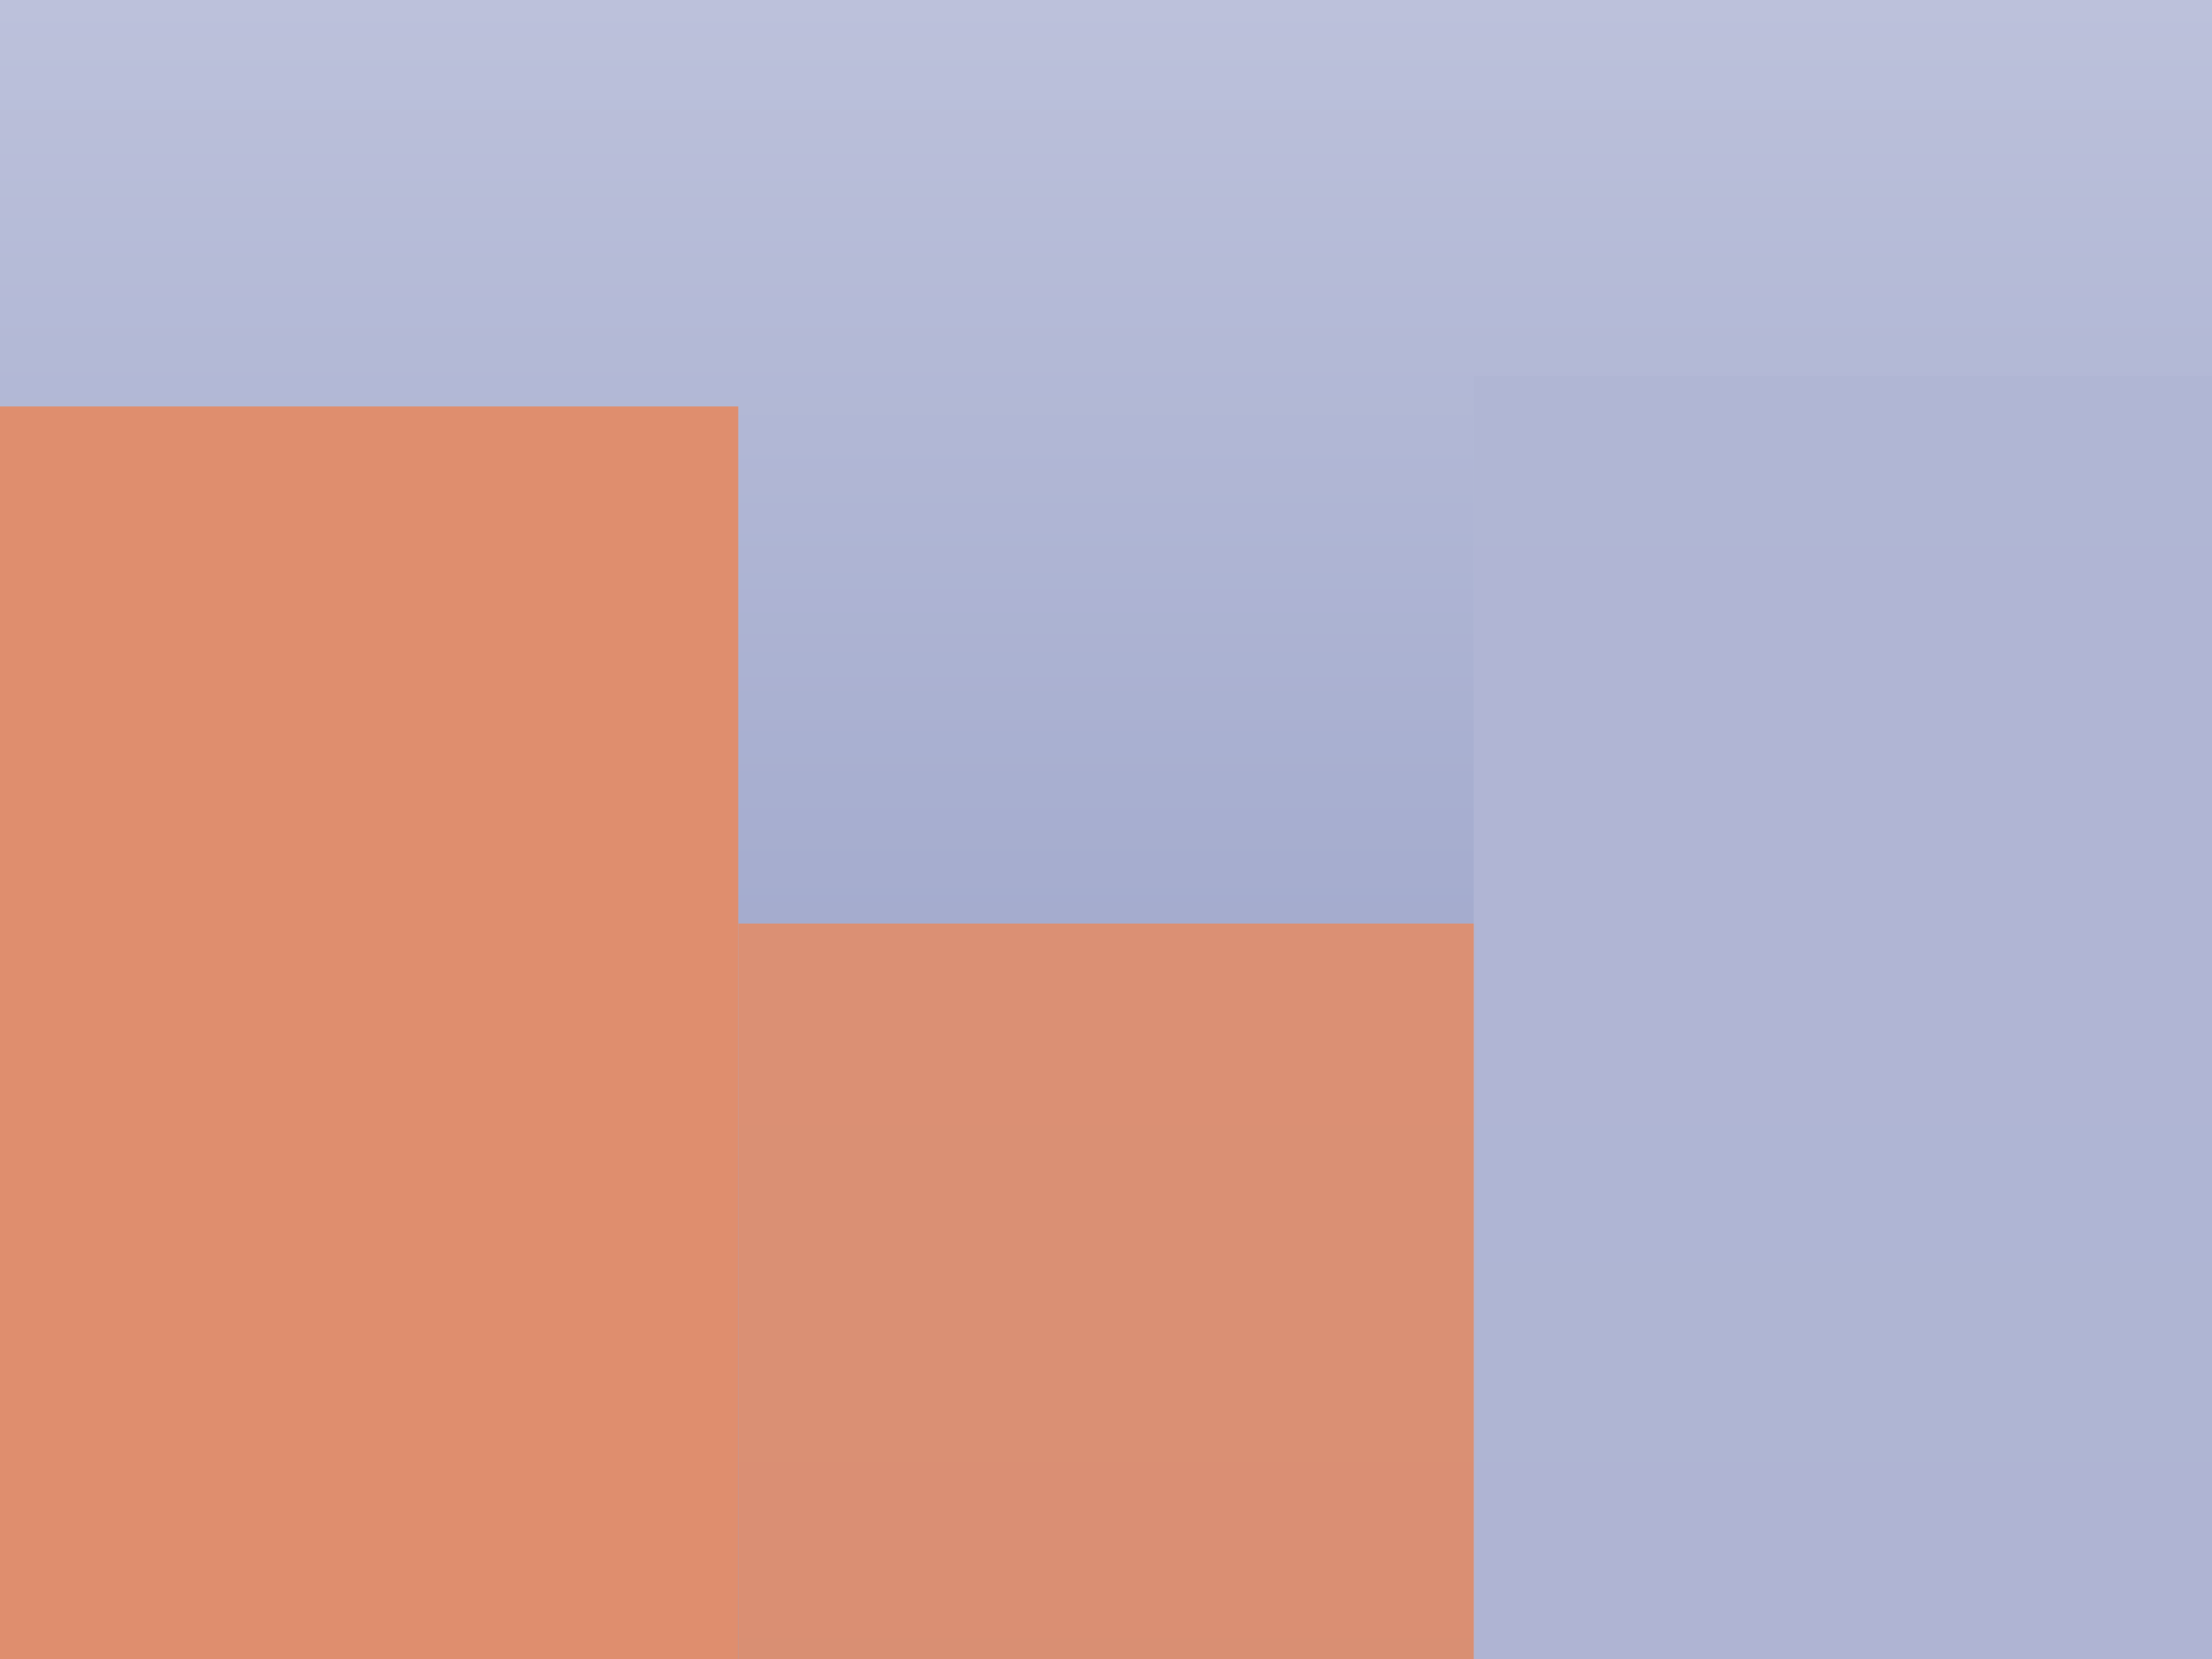
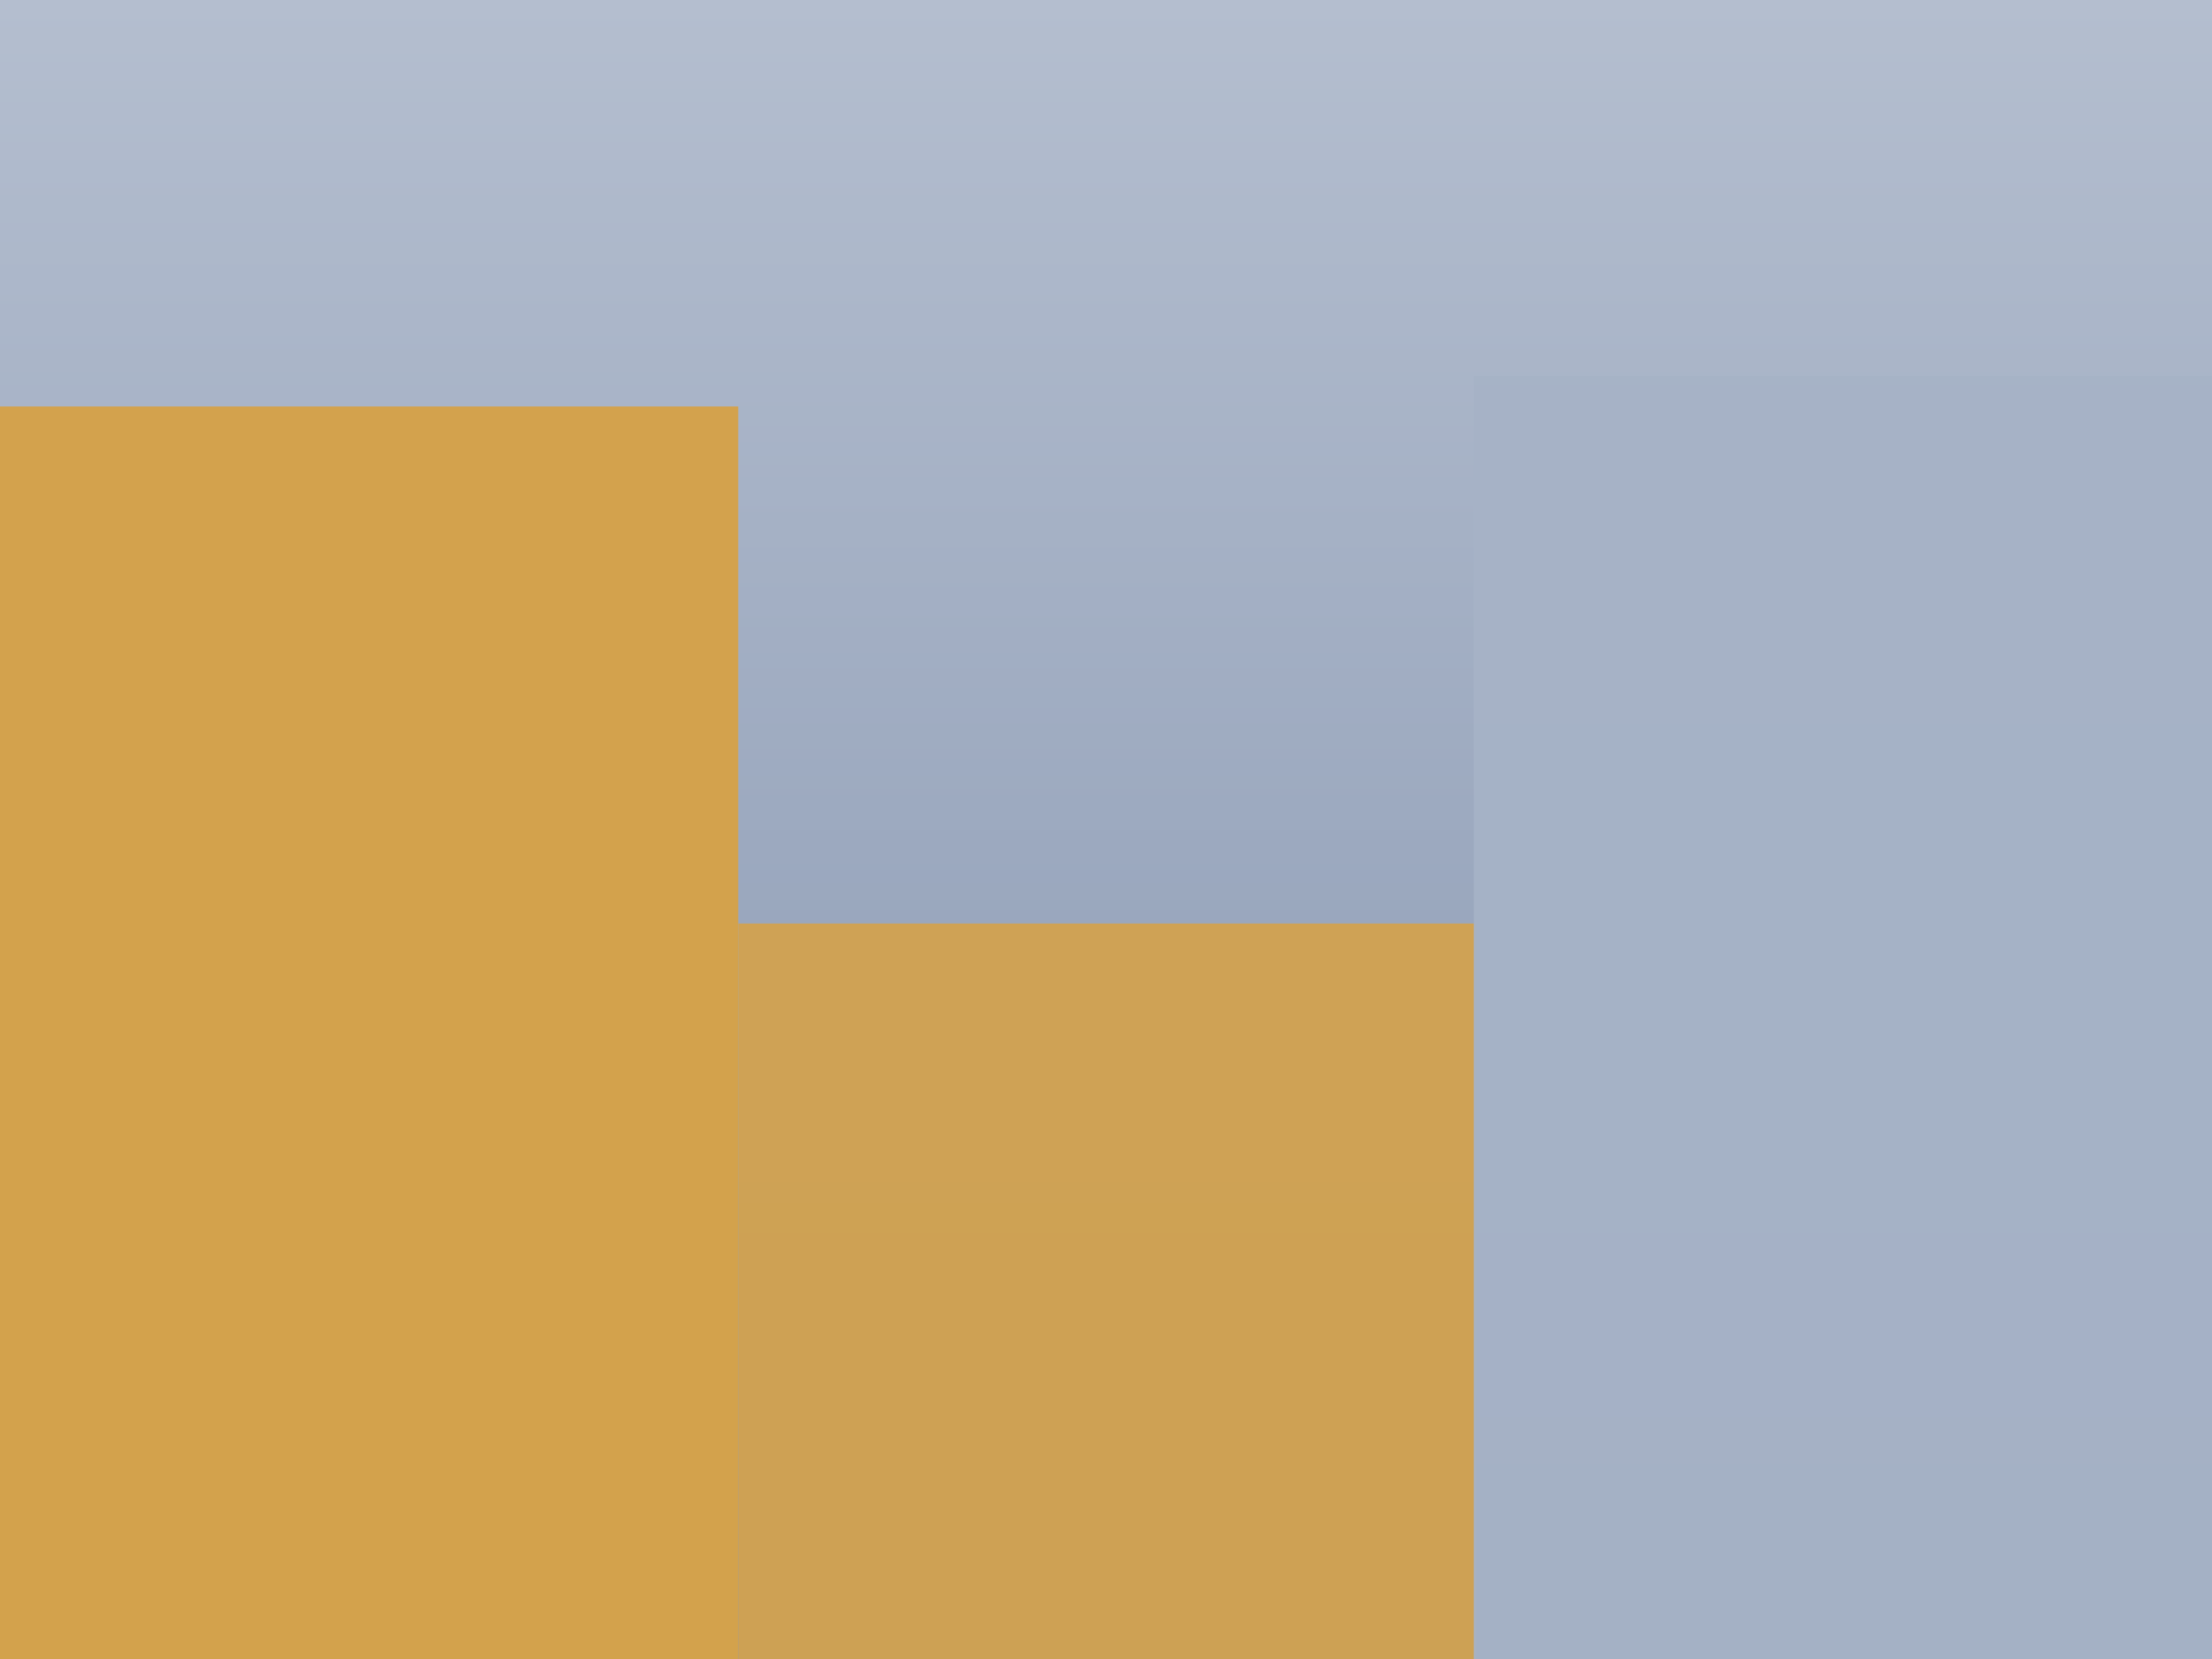
<svg xmlns="http://www.w3.org/2000/svg" viewBox="0 0 800 600" width="800" height="600">
  <defs>
    <linearGradient id="b" x1="0" y1="0" x2="0" y2="1">
-       <stop offset="0" stop-color="#bcc1db" />
-       <stop offset="1" stop-color="#929bc4" />
+       <stop offset="0" stop-color="#b4becf" />
+       <stop offset="1" stop-color="#8595b0" />
    </linearGradient>
  </defs>
  <rect width="800" height="600" fill="url(#b)" />
-   <rect x="0" y="147" width="267" height="453" fill="#e08e6d" opacity="0.99" />
-   <rect x="267" y="334" width="267" height="266" fill="#e08e6d" opacity="0.92" />
-   <rect x="533" y="136" width="267" height="464" fill="#b0b6d4" opacity="0.95" />
+   <rect x="0" y="147" width="267" height="453" fill="#d4a24c" opacity="0.99" />
+   <rect x="267" y="334" width="267" height="266" fill="#d4a24c" opacity="0.92" />
+   <rect x="533" y="136" width="267" height="464" fill="#a6b2c6" opacity="0.95" />
</svg>
